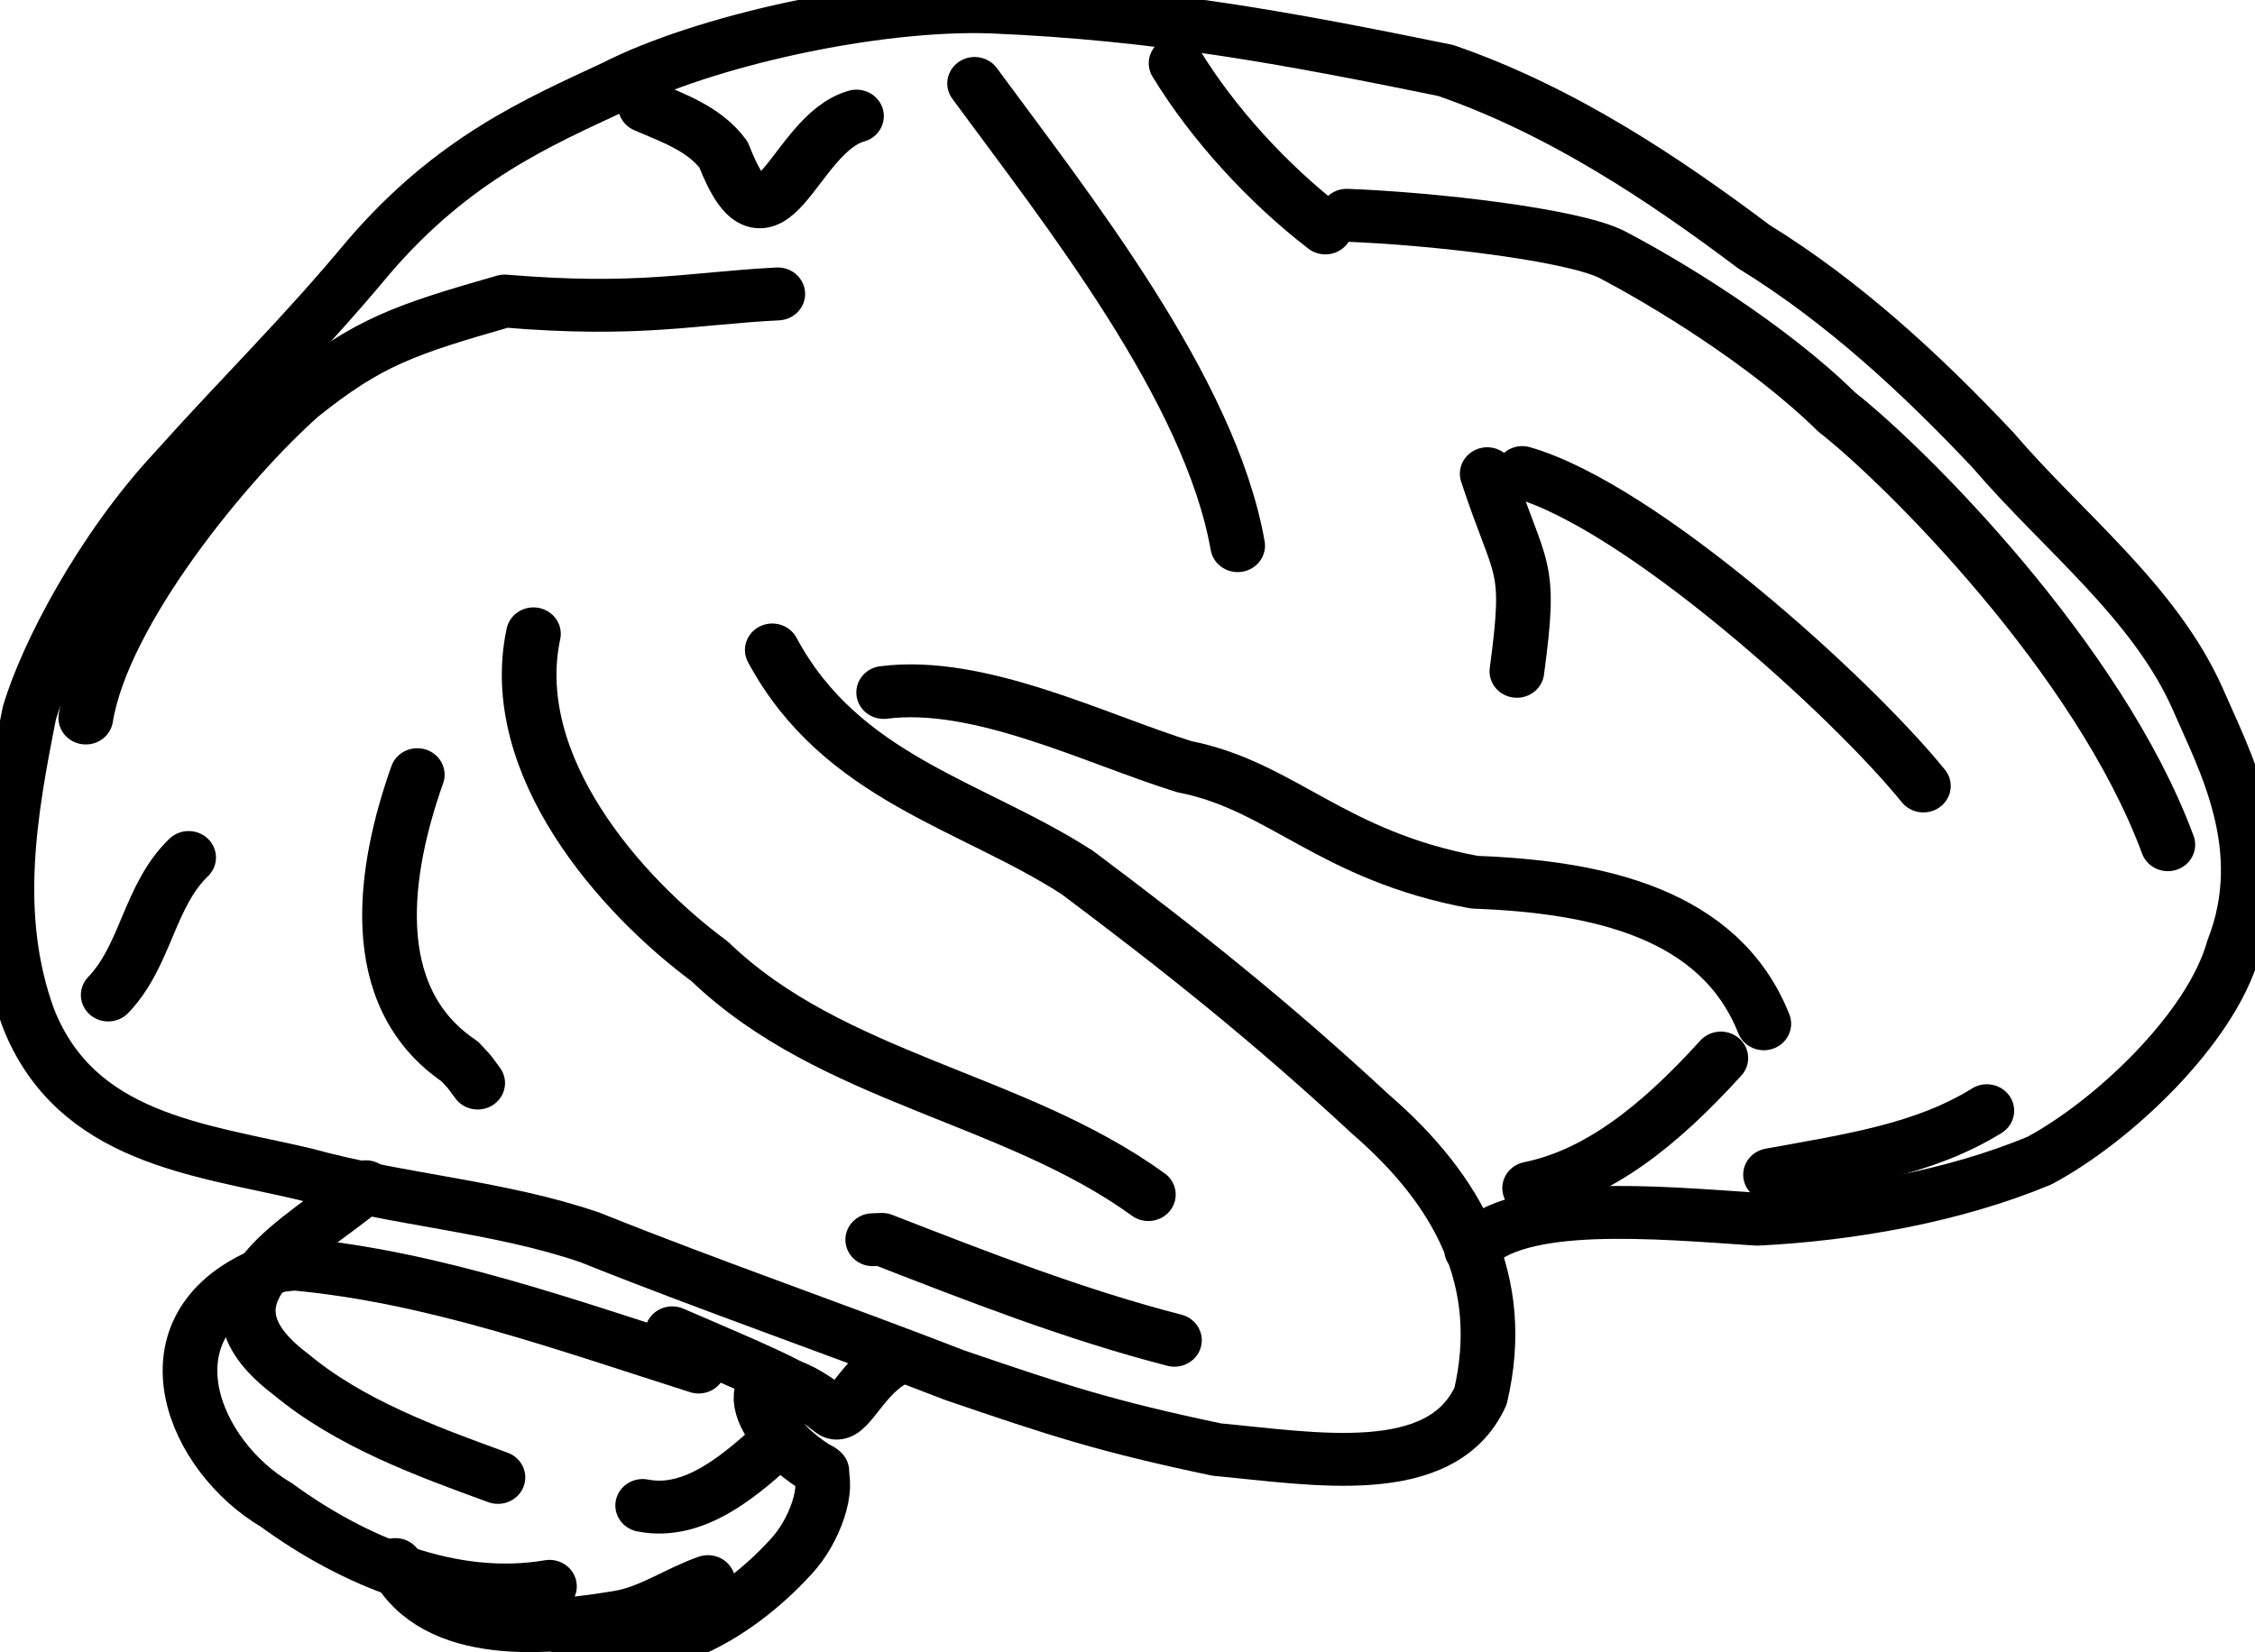
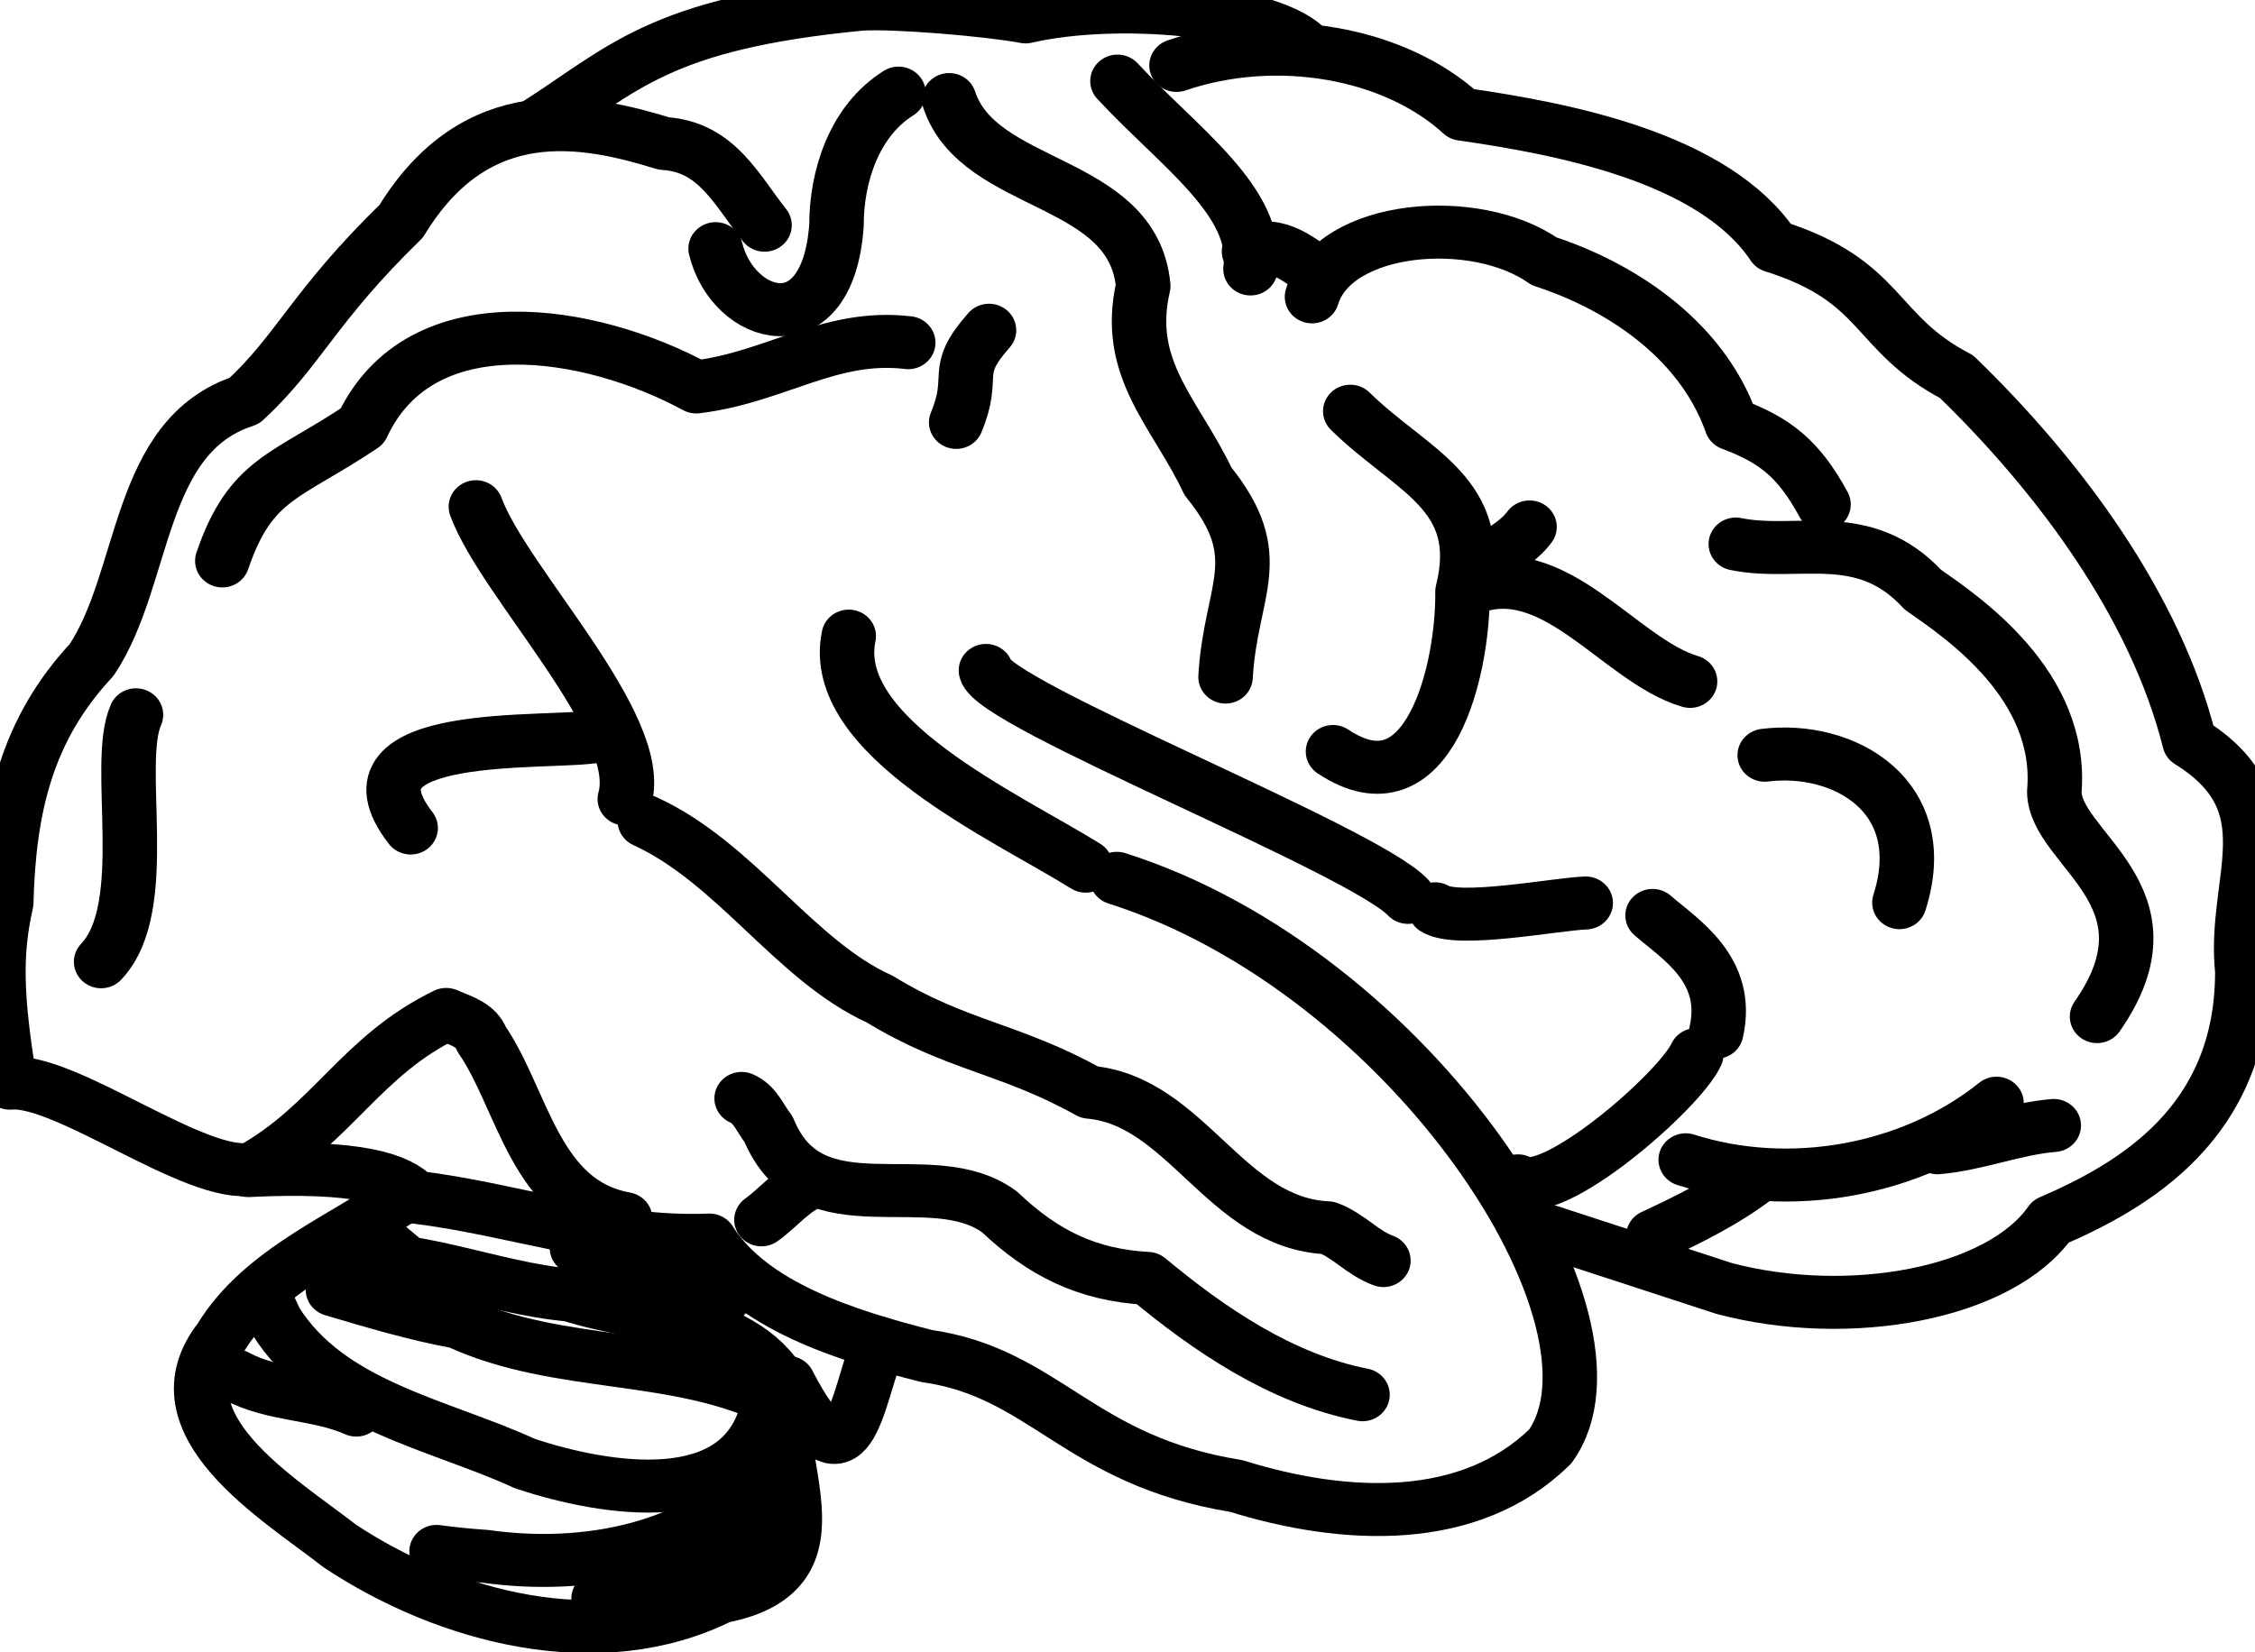
<svg xmlns="http://www.w3.org/2000/svg" width="88.842mm" height="65.102mm" viewBox="0 0 88.842 65.102" version="1.1" id="svg1" xml:space="preserve">
  <defs id="defs1" />
  <g id="layer1" transform="translate(1.469259,-0.2224592)">
    <g id="g1067-1-0" transform="matrix(2.282747,0,0,2.208663,-137.9983,310.8971)">
      <g id="g1066-0-3" transform="matrix(-1.291728,0,0,1.291728,186.2547,24.53971)" style="stroke-width:0.226;stroke-dasharray:none">
        <g id="g1065-8-9" transform="matrix(1.446469,0,0,1.446469,-274.7744,-147.327)" style="stroke-width:0.156;stroke-dasharray:none">
-           <path style="fill:none;stroke:#000000;stroke-width:0.505;stroke-linecap:round;stroke-linejoin:round;stroke-dasharray:none" d="m 244.044,25.369 c -0.411,-0.486 -1.721,-0.352 -2.639,-0.29 -0.861,-0.044 -1.813,-0.218 -2.606,-0.559 -0.671,-0.37 -1.583,-1.254 -1.792,-2.023 -0.366,-0.963 0.085,-1.803 0.324,-2.375 0.396,-0.934 1.253,-1.61 1.897,-2.389 0.662,-0.726 1.384,-1.417 2.209,-1.942 0.816,-0.634 1.768,-1.297 2.846,-1.682 1.47,-0.31 2.649,-0.538 4.187,-0.606 1.096,-0.04 2.674,0.329 3.489,0.76 0.706,0.341 1.487,0.685 2.269,1.624 0.628,0.78 1.139,1.285 1.797,2.044 0.67,0.747 1.175,1.742 1.34,2.313 0.18,0.938 0.355,1.936 0.01,2.913 -0.438,1.152 -1.577,1.255 -2.543,1.489 -0.875,0.25 -1.806,0.309 -2.645,0.607 -1.122,0.465 -2.243,0.864 -3.37,1.316 -0.966,0.341 -1.387,0.485 -2.42,0.71 -0.897,0.086 -2.073,0.308 -2.436,-0.509 -0.252,-1.104 0.205,-1.968 1.015,-2.693 0.94,-0.901 1.76,-1.573 2.71,-2.309 0.975,-0.65 2.18,-0.899 2.817,-2.125" id="path3" />
-           <path style="fill:none;stroke:#000000;stroke-width:0.505;stroke-linecap:round;stroke-linejoin:round;stroke-dasharray:none" d="m 241.344,23.213 c 0.406,-1.058 1.537,-1.309 2.674,-1.352 1.327,-0.255 1.773,-0.919 2.678,-1.103 0.823,-0.264 1.892,-0.826 2.778,-0.709" id="path4" />
-           <path style="fill:none;stroke:#000000;stroke-width:0.505;stroke-linecap:round;stroke-linejoin:round;stroke-dasharray:none" d="m 247.029,24.844 c 1.245,-0.932 2.926,-1.106 4.052,-2.227 0.823,-0.628 1.887,-1.873 1.628,-3.128" id="path5" />
-           <path style="fill:none;stroke:#000000;stroke-width:0.505;stroke-linecap:round;stroke-linejoin:round;stroke-dasharray:none" d="m 250.452,16.243 c 0.797,0.042 1.285,0.175 2.523,0.068 0.926,0.274 1.261,0.393 1.889,0.914 0.67,0.613 1.821,2.053 1.98,3.068" id="path6" />
-           <path style="fill:none;stroke:#000000;stroke-width:0.505;stroke-linecap:round;stroke-linejoin:round;stroke-dasharray:none" d="m 248.634,14.233 c -0.845,1.189 -2.174,2.915 -2.43,4.414" id="path8" />
-           <path style="fill:none;stroke:#000000;stroke-width:0.505;stroke-linecap:round;stroke-linejoin:round;stroke-dasharray:none" d="m 237.612,21.503 c 0.637,-1.781 2.435,-3.629 3.06,-4.133 0.628,-0.64 1.578,-1.237 2.086,-1.509 0.377,-0.186 1.626,-0.337 2.439,-0.369" id="path9" />
-           <path style="fill:none;stroke:#000000;stroke-width:0.505;stroke-linecap:round;stroke-linejoin:round;stroke-dasharray:none" d="m 246.773,14.04 c -0.343,0.581 -0.85,1.152 -1.379,1.573" id="path10" />
-           <path style="fill:none;stroke:#000000;stroke-width:0.505;stroke-linecap:round;stroke-linejoin:round;stroke-dasharray:none" d="m 243.899,17.96 c -0.309,0.974 -0.413,0.825 -0.274,1.887" id="path11" />
-           <path style="fill:none;stroke:#000000;stroke-width:0.505;stroke-linecap:round;stroke-linejoin:round;stroke-dasharray:none" d="m 239.87,20.942 c 0.675,-0.86 2.602,-2.663 3.705,-2.993" id="path14" />
-           <path style="fill:none;stroke:#000000;stroke-width:0.505;stroke-linecap:round;stroke-linejoin:round;stroke-dasharray:none" d="m 249.725,14.545 c 0.584,0.168 0.805,1.498 1.228,0.368 0.175,-0.245 0.459,-0.347 0.722,-0.464" id="path15" />
-           <path style="fill:none;stroke:#000000;stroke-width:0.505;stroke-linecap:round;stroke-linejoin:round;stroke-dasharray:none" d="m 253.782,20.834 c 0.305,0.889 0.502,2.116 -0.393,2.739 l -0.087,0.097 -0.078,0.109" id="path16" />
-           <path style="fill:none;stroke:#000000;stroke-width:0.505;stroke-linecap:round;stroke-linejoin:round;stroke-dasharray:none" d="m 246.788,26.235 c 0.913,-0.242 1.824,-0.61 2.701,-0.963 l 0.086,0.003" id="path17" />
-           <path style="fill:none;stroke:#000000;stroke-width:0.505;stroke-linecap:round;stroke-linejoin:round;stroke-dasharray:none" d="m 255.894,21.625 c 0.367,0.367 0.392,0.935 0.743,1.313" id="path18" />
-           <path style="fill:none;stroke:#000000;stroke-width:0.505;stroke-linecap:round;stroke-linejoin:round;stroke-dasharray:none" d="m 239.284,24.043 c 0.571,0.366 1.24,0.469 1.998,0.611" id="path19" />
-           <path style="fill:none;stroke:#000000;stroke-width:0.505;stroke-linecap:round;stroke-linejoin:round;stroke-dasharray:none" d="m 254.257,24.769 c 0.547,0.494 1.683,1.015 0.698,1.787 -0.544,0.47 -1.253,0.739 -1.918,0.989" id="path21" />
-           <path style="fill:none;stroke:#000000;stroke-width:0.505;stroke-linecap:round;stroke-linejoin:round;stroke-dasharray:none" d="m 251.183,26.491 c 1.218,-0.399 2.446,-0.862 3.735,-0.984 l 0.128,0.014 0.116,0.035" id="path22" />
-           <path style="fill:none;stroke:#000000;stroke-width:0.505;stroke-linecap:round;stroke-linejoin:round;stroke-dasharray:none" d="m 255.267,25.63 c 1.059,0.523 0.583,1.712 -0.182,2.177 -0.706,0.533 -1.621,0.937 -2.524,0.778" id="path23" />
-           <path style="fill:none;stroke:#000000;stroke-width:0.505;stroke-linecap:round;stroke-linejoin:round;stroke-dasharray:none" d="m 253.984,28.377 c -0.374,0.727 -1.417,0.618 -2.106,0.493 -0.28,-0.062 -0.518,-0.236 -0.781,-0.33" id="path24" />
-           <path style="fill:none;stroke:#000000;stroke-width:0.505;stroke-linecap:round;stroke-linejoin:round;stroke-dasharray:none" d="m 252.476,28.956 c -0.746,0.508 -1.641,-0.079 -2.147,-0.655 -0.22,-0.243 -0.358,-0.662 -0.261,-0.833" id="path25" />
-           <path style="fill:none;stroke:#000000;stroke-width:0.505;stroke-linecap:round;stroke-linejoin:round;stroke-dasharray:none" d="m 249.33,26.402 c 0.343,0.14 0.484,0.624 0.619,0.513 0.844,-0.696 0.877,0.103 0.096,0.571" id="path26" />
-           <path style="fill:none;stroke:#000000;stroke-width:0.505;stroke-linecap:round;stroke-linejoin:round;stroke-dasharray:none" d="m 250.296,26.701 c 0.106,-0.088 0.694,-0.341 1.131,-0.537" id="path27" />
-           <path style="fill:none;stroke:#000000;stroke-width:0.505;stroke-linecap:round;stroke-linejoin:round;stroke-dasharray:none" d="m 250.443,27.193 c 0.329,0.305 0.763,0.721 1.257,0.62" id="path28" />
-           <path style="fill:none;stroke:#000000;stroke-width:0.505;stroke-linecap:round;stroke-linejoin:round;stroke-dasharray:none" d="m 241.741,23.54 c 0.576,0.657 1.138,1.11 1.766,1.242" id="path29" />
+           <g id="g2" transform="matrix(-0.9845922,0,0,0.9901187,492.1657,-18.26333)" style="stroke-width:0.511;stroke-dasharray:none">
+             <path style="fill:none;fill-opacity:1;stroke:#000000;stroke-width:0.511;stroke-linecap:round;stroke-linejoin:round;stroke-dasharray:none;stroke-opacity:1" d="m 249.237,32.647 c 0.937,-0.328 2.043,-0.128 2.678,0.47 0.965,0.142 2.369,0.421 2.923,1.273 1.04,0.336 0.931,0.837 1.717,1.259 0.961,0.957 1.866,2.207 2.186,3.521 0.948,0.607 0.403,1.329 0.495,2.213 0.003,1.466 -1.026,2.071 -1.797,2.414 -0.477,0.701 -1.894,0.965 -3.065,0.646 l -1.826,-0.613" id="path999-1-5" />
+             <path style="fill:none;fill-opacity:1;stroke:#000000;stroke-width:0.511;stroke-linecap:round;stroke-linejoin:round;stroke-dasharray:none;stroke-opacity:1" d="m 253.076,40.725 c -0.285,0.011 -1.2,0.196 -1.413,0.056" id="path1000-4-3" />
+             <path style="fill:none;fill-opacity:1;stroke:#000000;stroke-width:0.511;stroke-linecap:round;stroke-linejoin:round;stroke-dasharray:none;stroke-opacity:1" d="m 254.014,43.202 c 0.976,0.32 2.122,0.109 2.916,-0.546" id="path1001-8-1" />
+             <path style="fill:none;fill-opacity:1;stroke:#000000;stroke-width:0.511;stroke-linecap:round;stroke-linejoin:round;stroke-dasharray:none;stroke-opacity:1" d="m 254.667,43.381 c -0.293,0.228 -0.623,0.396 -0.957,0.555" id="path1002-8-1" />
+             <path style="fill:none;fill-opacity:1;stroke:#000000;stroke-width:0.511;stroke-linecap:round;stroke-linejoin:round;stroke-dasharray:none;stroke-opacity:1" d="m 256.376,43.086 c 0.371,-0.033 0.719,-0.183 1.091,-0.215" id="path1003-4-2" />
+             <path style="fill:none;fill-opacity:1;stroke:#000000;stroke-width:0.511;stroke-linecap:round;stroke-linejoin:round;stroke-dasharray:none;stroke-opacity:1" d="m 248.677,40.487 c 2.765,0.902 4.906,4.282 4.065,5.481 -0.756,0.762 -1.926,0.706 -2.945,0.38 -1.479,-0.245 -1.791,-1.091 -2.907,-1.254 -0.754,-0.197 -1.647,-0.485 -2.035,-1.118 -0.965,0.04 -1.828,-0.298 -2.762,-0.414 -0.154,-0.174 -0.534,-0.309 -1.566,-0.256" id="path1004-5-6" />
+             <path style="fill:none;fill-opacity:1;stroke:#000000;stroke-width:0.511;stroke-linecap:round;stroke-linejoin:round;stroke-dasharray:none;stroke-opacity:1" d="m 242.385,41.8 c -0.802,0.4 -1.064,1.054 -1.821,1.49 -0.52,0.103 -1.747,-0.876 -2.271,-0.827 -0.135,-0.842 -0.141,-1.259 -0.035,-1.74 0.023,-0.917 0.193,-1.672 0.801,-2.342 0.516,-0.795 0.421,-2.164 1.434,-2.5 0.516,-0.49 0.646,-0.907 1.47,-1.731 0.71,-1.199 1.733,-0.982 2.465,-0.75 0.496,0.031 0.68,0.447 0.944,0.788" id="path1005-7-9" />
+             <path style="fill:none;fill-opacity:1;stroke:#000000;stroke-width:0.511;stroke-linecap:round;stroke-linejoin:round;stroke-dasharray:none;stroke-opacity:1" d="m 243.218,33.226 c 0.83,-0.541 1.153,-0.982 3.061,-1.17 0.32,-0.02 1.199,0.056 1.542,0.123 0.867,-0.205 2.246,-0.066 2.614,0.277" id="path1006-9-1" />
+             <path style="fill:none;fill-opacity:1;stroke:#000000;stroke-width:0.511;stroke-linecap:round;stroke-linejoin:round;stroke-dasharray:none;stroke-opacity:1" d="m 244.064,43.769 c -0.848,-0.155 -0.955,-1.145 -1.347,-1.731 -0.049,-0.133 -0.186,-0.175 -0.302,-0.225" id="path1007-8-90" />
+             <path style="fill:none;fill-opacity:1;stroke:#000000;stroke-width:0.511;stroke-linecap:round;stroke-linejoin:round;stroke-dasharray:none;stroke-opacity:1" d="m 242.052,40.002 c -0.742,-0.979 1.311,-0.799 1.75,-0.885" id="path1008-4-6" />
+             <path style="fill:none;fill-opacity:1;stroke:#000000;stroke-width:0.511;stroke-linecap:round;stroke-linejoin:round;stroke-dasharray:none;stroke-opacity:1" d="m 239.148,41.292 c 0.489,-0.527 0.12,-1.904 0.327,-2.382" id="path1010-8-7" />
+             <path style="fill:none;fill-opacity:1;stroke:#000000;stroke-width:0.511;stroke-linecap:round;stroke-linejoin:round;stroke-dasharray:none;stroke-opacity:1" d="m 240.285,37.426 c 0.266,-0.804 0.6,-0.807 1.312,-1.299 0.549,-1.21 2.147,-0.929 3.134,-0.379 0.744,-0.091 1.254,-0.517 1.989,-0.427" id="path1011-8-3" />
+             <path style="fill:none;fill-opacity:1;stroke:#000000;stroke-width:0.511;stroke-linecap:round;stroke-linejoin:round;stroke-dasharray:none;stroke-opacity:1" d="m 242.664,36.903 c 0.26,0.733 1.596,2.106 1.397,2.819" id="path1012-9-8" />
+             <path style="fill:none;fill-opacity:1;stroke:#000000;stroke-width:0.511;stroke-linecap:round;stroke-linejoin:round;stroke-dasharray:none;stroke-opacity:1" d="m 244.249,39.935 c 0.854,0.401 1.408,1.349 2.205,1.718 0.717,0.452 1.219,0.469 1.966,0.897 0.911,0.083 1.278,1.264 2.237,1.308 0.194,0.074 0.325,0.243 0.521,0.316" id="path1015-0-6" />
+             <path style="fill:none;fill-opacity:1;stroke:#000000;stroke-width:0.511;stroke-linecap:round;stroke-linejoin:round;stroke-dasharray:none;stroke-opacity:1" d="m 248.385,40.37 c -0.747,-0.479 -2.42,-1.25 -2.223,-2.219" id="path1018-6-4" />
+             <path style="fill:none;fill-opacity:1;stroke:#000000;stroke-width:0.511;stroke-linecap:round;stroke-linejoin:round;stroke-dasharray:none;stroke-opacity:1" d="m 250.982,45.468 c -0.763,-0.154 -1.436,-0.627 -2.016,-1.122 -0.571,-0.032 -0.983,-0.245 -1.389,-0.641 -0.649,-0.492 -1.769,0.201 -2.168,-0.799 -0.079,-0.102 -0.124,-0.241 -0.252,-0.296" id="path1024-2-2" />
+             <path style="fill:none;fill-opacity:1;stroke:#000000;stroke-width:0.511;stroke-linecap:round;stroke-linejoin:round;stroke-dasharray:none;stroke-opacity:1" d="m 245.836,43.409 c -0.201,0.074 -0.327,0.25 -0.493,0.372" id="path1025-4-4" />
+             <path style="fill:none;fill-opacity:1;stroke:#000000;stroke-width:0.511;stroke-linecap:round;stroke-linejoin:round;stroke-dasharray:none;stroke-opacity:1" d="m 244.913,34.414 c 0.162,0.686 1.053,0.959 1.134,-0.225 -5.8e-4,-0.471 0.166,-1.008 0.582,-1.275" id="path1027-7-4" />
+             <path style="fill:none;fill-opacity:1;stroke:#000000;stroke-width:0.511;stroke-linecap:round;stroke-linejoin:round;stroke-dasharray:none;stroke-opacity:1" d="m 247.17,36.09 c 0.19,-0.47 -0.047,-0.477 0.308,-0.889" id="path1030-0-79" />
+             <path style="fill:none;fill-opacity:1;stroke:#000000;stroke-width:0.511;stroke-linecap:round;stroke-linejoin:round;stroke-dasharray:none;stroke-opacity:1" d="m 249.697,38.546 c 0.047,-0.851 0.416,-1.152 -0.165,-1.888 -0.303,-0.661 -0.789,-1.08 -0.607,-1.883 -0.094,-1.051 -1.541,-0.93 -1.821,-1.799" id="path1033-0-0" />
+             <path style="fill:none;fill-opacity:1;stroke:#000000;stroke-width:0.511;stroke-linecap:round;stroke-linejoin:round;stroke-dasharray:none;stroke-opacity:1" d="m 248.683,32.798 c 0.578,0.641 1.333,1.164 1.248,1.812" id="path1035-7-1" />
+             <path style="fill:none;fill-opacity:1;stroke:#000000;stroke-width:0.511;stroke-linecap:round;stroke-linejoin:round;stroke-dasharray:none;stroke-opacity:1" d="m 249.917,34.441 c 0.274,-0.118 0.492,0.1 0.676,0.229" id="path1037-7-2" />
+             <path style="fill:none;fill-opacity:1;stroke:#000000;stroke-width:0.511;stroke-linecap:round;stroke-linejoin:round;stroke-dasharray:none;stroke-opacity:1" d="m 250.508,34.879 c 0.206,-0.697 1.537,-0.809 2.178,-0.343 0.656,0.218 1.465,0.713 1.759,1.569 0.399,0.154 0.625,0.326 0.862,0.776" id="path1038-5-2" />
+             <path style="fill:none;fill-opacity:1;stroke:#000000;stroke-width:0.511;stroke-linecap:round;stroke-linejoin:round;stroke-dasharray:none;stroke-opacity:1" d="m 250.867,35.982 c 0.573,0.579 1.285,0.792 1.053,1.739 0.009,0.744 -0.311,2.162 -1.215,1.543" id="path1040-9-4" />
+             <path style="fill:none;fill-opacity:1;stroke:#000000;stroke-width:0.511;stroke-linecap:round;stroke-linejoin:round;stroke-dasharray:none;stroke-opacity:1" d="m 251.979,37.699 c 0.796,-0.335 1.413,0.689 2.076,0.889" id="path1042-4-7" />
+             <path style="fill:none;fill-opacity:1;stroke:#000000;stroke-width:0.511;stroke-linecap:round;stroke-linejoin:round;stroke-dasharray:none;stroke-opacity:1" d="m 254.755,39.3 c 0.74,-0.096 1.584,0.392 1.264,1.422" id="path1043-9-7" />
+             <path style="fill:none;fill-opacity:1;stroke:#000000;stroke-width:0.511;stroke-linecap:round;stroke-linejoin:round;stroke-dasharray:none;stroke-opacity:1" d="m 253.703,40.845 c 0.251,0.225 0.733,0.52 0.597,1.127" id="path1044-1-2" />
+             <path style="fill:none;fill-opacity:1;stroke:#000000;stroke-width:0.511;stroke-linecap:round;stroke-linejoin:round;stroke-dasharray:none;stroke-opacity:1" d="m 251.974,37.591 c 0.156,-0.208 0.423,-0.282 0.575,-0.493" id="path1047-8-0" />
+             <path style="fill:none;fill-opacity:1;stroke:#000000;stroke-width:0.511;stroke-linecap:round;stroke-linejoin:round;stroke-dasharray:none;stroke-opacity:1" d="m 254.484,37.263 c 0.583,0.123 1.198,-0.178 1.756,0.441 0.37,0.265 1.317,0.92 1.232,1.948 0.005,0.557 1.196,1.001 0.401,2.169" id="path1050-9-6" />
+             <path style="fill:none;fill-opacity:1;stroke:#000000;stroke-width:0.511;stroke-linecap:round;stroke-linejoin:round;stroke-dasharray:none;stroke-opacity:1" d="m 246.445,44.969 c -0.215,0.551 -0.278,1.521 -0.853,0.38 -0.247,0.675 0.617,1.827 -0.631,2.068 -1.139,0.588 -2.564,0.198 -3.575,-0.491 -0.566,-0.455 -1.751,-1.174 -1.119,-2.003 0.394,-0.668 1.181,-0.97 1.758,-1.395" id="path1057-6-44" />
+             <path style="fill:none;fill-opacity:1;stroke:#000000;stroke-width:0.511;stroke-linecap:round;stroke-linejoin:round;stroke-dasharray:none;stroke-opacity:1" d="m 245.61,45.535 c -0.323,-0.836 -1.34,-0.787 -2.063,-1.028 -0.757,-0.068 -1.462,-0.422 -2.231,-0.341 h -0.024" id="path1058-1-8" />
+             <path style="fill:none;fill-opacity:1;stroke:#000000;stroke-width:0.511;stroke-linecap:round;stroke-linejoin:round;stroke-dasharray:none;stroke-opacity:1" d="m 245.401,45.596 c -0.235,1.019 -1.527,0.791 -2.275,0.537 -0.811,-0.384 -1.842,-0.558 -2.343,-1.381 l -0.055,-0.123" id="path1059-9-0" />
+             <path style="fill:none;fill-opacity:1;stroke:#000000;stroke-width:0.511;stroke-linecap:round;stroke-linejoin:round;stroke-dasharray:none;stroke-opacity:1" d="m 240.414,45.287 c 0.353,0.195 0.764,0.163 1.128,0.329" id="path1060-6-1" />
+             <path style="fill:none;fill-opacity:1;stroke:#000000;stroke-width:0.511;stroke-linecap:round;stroke-linejoin:round;stroke-dasharray:none;stroke-opacity:1" d="m 245.49,45.53 c -0.935,-0.481 -2.044,-0.309 -2.992,-0.761 -0.402,-0.076 -0.785,-0.194 -1.175,-0.313" id="path1061-7-5" />
+             <path style="fill:none;fill-opacity:1;stroke:#000000;stroke-width:0.511;stroke-linecap:round;stroke-linejoin:round;stroke-dasharray:none;stroke-opacity:1" d="m 245.397,46.211 c -0.648,0.744 -1.694,0.954 -2.648,0.815 -0.152,-0.01 -0.304,-0.026 -0.454,-0.047" id="path1062-8-1" />
+             <path style="fill:none;fill-opacity:1;stroke:#000000;stroke-width:0.511;stroke-linecap:round;stroke-linejoin:round;stroke-dasharray:none;stroke-opacity:1" d="m 245.57,46.493 c -0.35,0.575 -1.142,0.772 -1.755,0.94" id="path1063-9-1" />
+             <path style="fill:none;fill-opacity:1;stroke:#000000;stroke-width:0.511;stroke-linecap:round;stroke-linejoin:round;stroke-dasharray:none;stroke-opacity:1" d="m 241.953,44.137 c -0.033,-0.03 -0.162,-0.139 -0.194,-0.163" id="path1064-7-1" />
+             <path style="fill:none;fill-opacity:1;stroke:#000000;stroke-width:0.511;stroke-linecap:round;stroke-linejoin:round;stroke-dasharray:none;stroke-opacity:1" d="m 244.99,44.529 c -0.437,-0.219 -0.907,-0.354 -1.378,-0.477" id="path1065-5-5" />
+             <path style="fill:none;fill-opacity:1;stroke:#000000;stroke-width:0.511;stroke-linecap:round;stroke-linejoin:round;stroke-dasharray:none;stroke-opacity:1" d="m 247.449,38.482 c 0.053,0.323 3.54,1.73 3.959,2.189" id="path2" />
+             <path style="fill:none;fill-opacity:1;stroke:#000000;stroke-width:0.511;stroke-linecap:round;stroke-linejoin:round;stroke-dasharray:none;stroke-opacity:1" d="m 254.113,42.187 c -0.155,0.349 -1.362,1.431 -1.673,1.218" id="path3" />
+           </g>
        </g>
      </g>
    </g>
  </g>
</svg>
